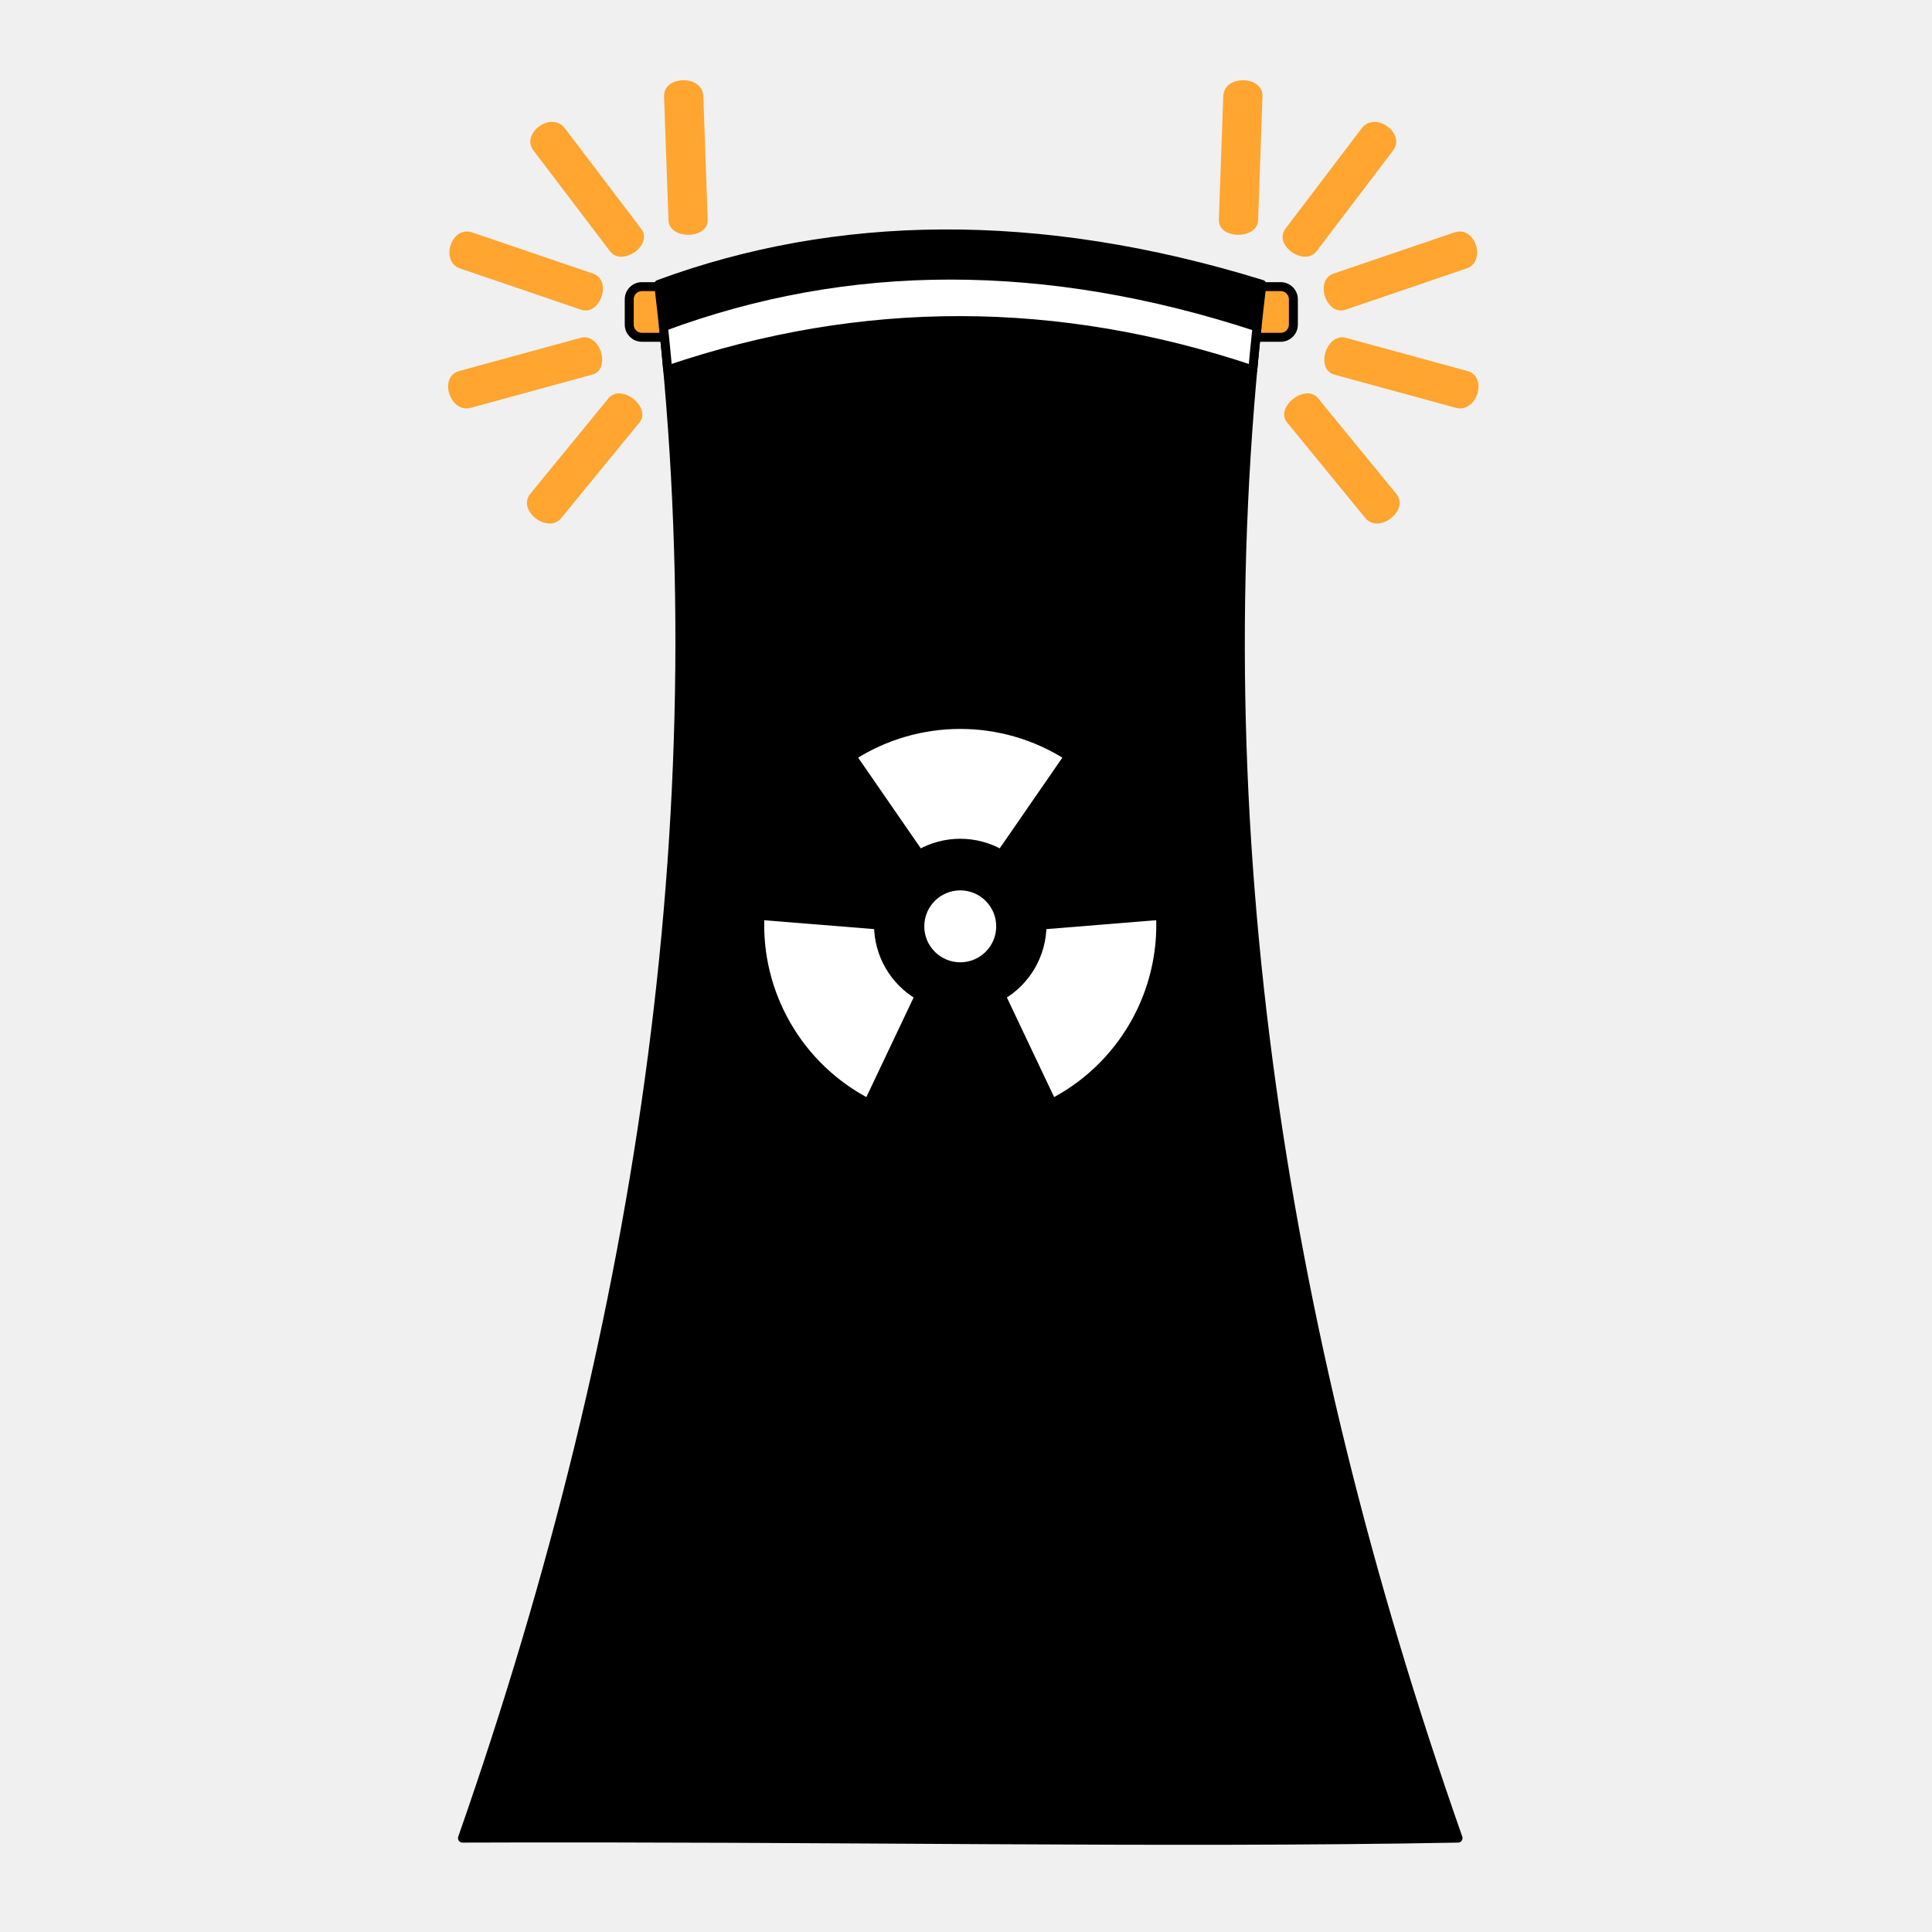
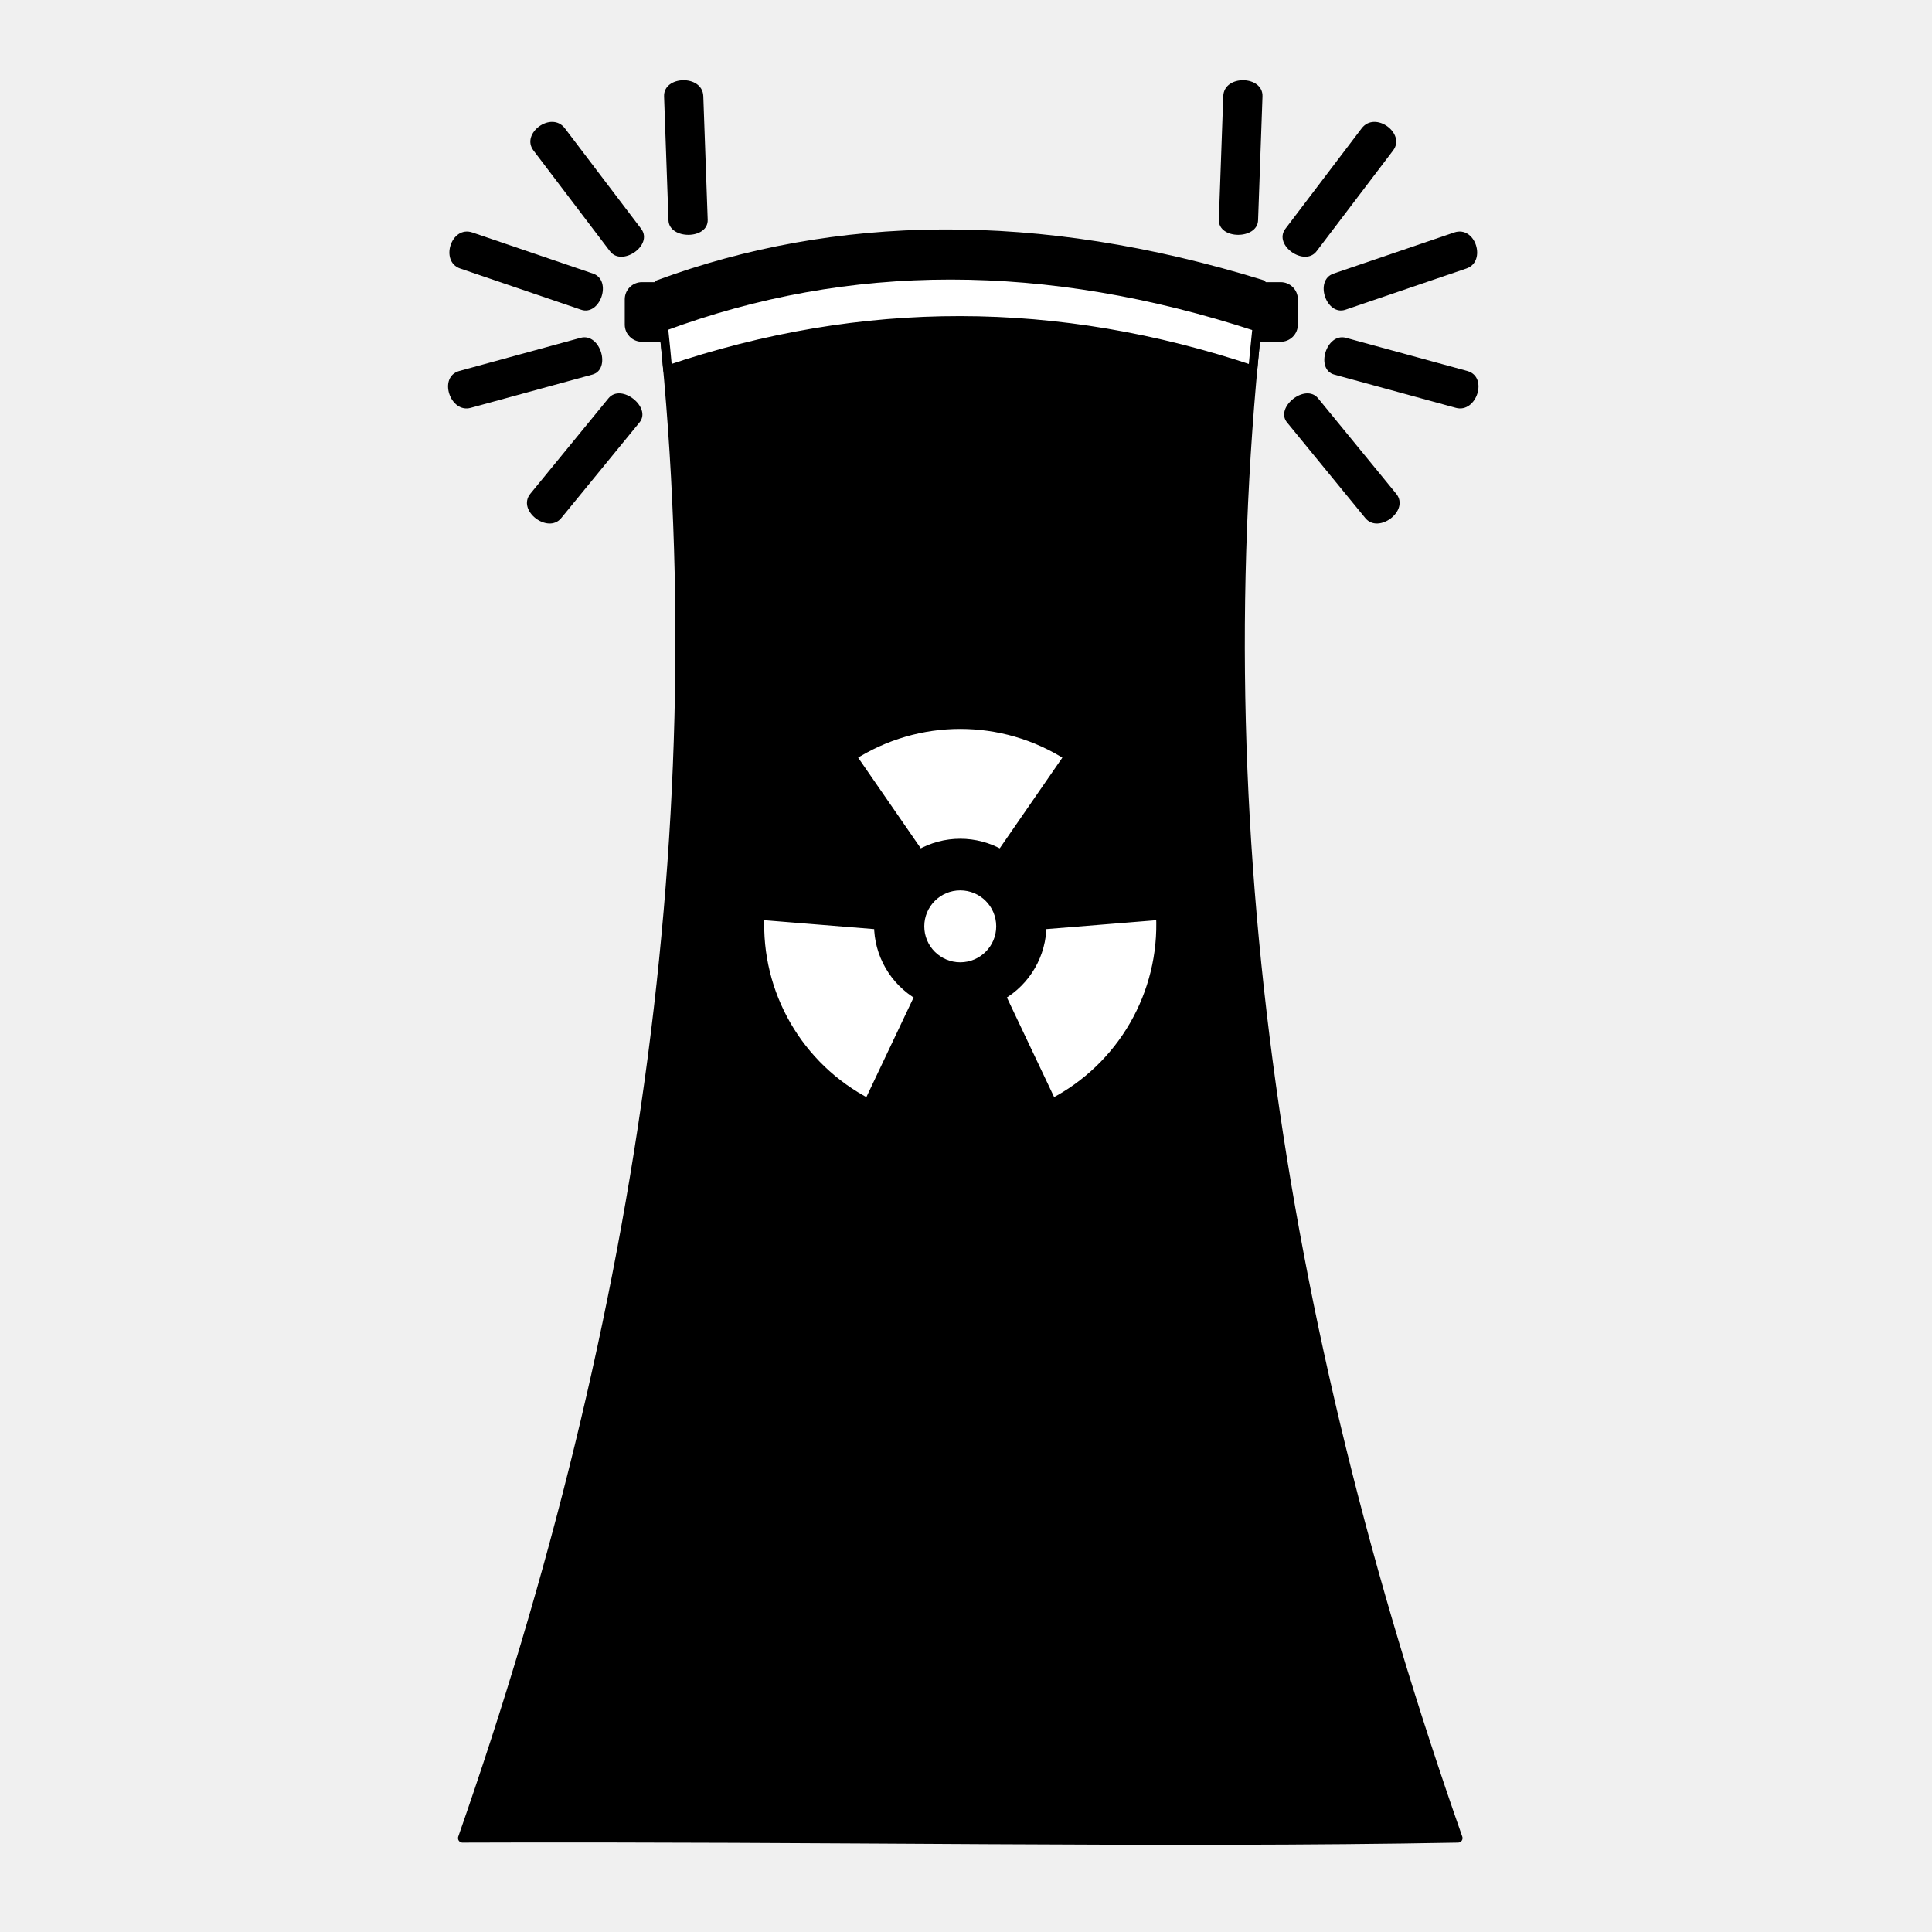
<svg xmlns="http://www.w3.org/2000/svg" width="100%" height="100%" viewBox="0 0 166 166" version="1.1" xml:space="preserve" style="fill-rule:evenodd;clip-rule:evenodd;stroke-linecap:round;stroke-linejoin:round;stroke-miterlimit:1.5;">
+   <rect x="0" y="0" width="165.016" height="165.016" style="fill:none;" />
  <g>
-     <path d="M59.128,25.716l-0,2.177c-0,0.601 -0.488,1.088 -1.089,1.088l-2.885,0c-0.601,0 -1.089,-0.487 -1.089,-1.088l0,-2.177c0,-0.601 0.488,-1.088 1.089,-1.088l2.885,-0c0.601,-0 1.089,0.487 1.089,1.088Z" style="fill:#ffa530;stroke:#000;stroke-width:0.77px;" />
-     <path d="M111.129,25.716l-0,2.177c-0,0.601 -0.488,1.088 -1.089,1.088l-3.477,0c-0.601,0 -1.089,-0.487 -1.089,-1.088l0,-2.177c0,-0.601 0.488,-1.088 1.089,-1.088l3.477,-0c0.601,-0 1.089,0.487 1.089,1.088Z" style="fill:#ffa530;stroke:#000;stroke-width:0.77px;" />
+     <path d="M59.128,25.716l-0,2.177c-0,0.601 -0.488,1.088 -1.089,1.088l-2.885,0c-0.601,0 -1.089,-0.487 -1.089,-1.088l0,-2.177c0,-0.601 0.488,-1.088 1.089,-1.088l2.885,-0c0.601,-0 1.089,0.487 1.089,1.088Z" style="stroke:#000;stroke-width:0.77px;" />
+     <path d="M111.129,25.716l-0,2.177c-0,0.601 -0.488,1.088 -1.089,1.088l-3.477,0c-0.601,0 -1.089,-0.487 -1.089,-1.088l0,-2.177c0,-0.601 0.488,-1.088 1.089,-1.088l3.477,-0c0.601,-0 1.089,0.487 1.089,1.088Z" style="stroke:#000;stroke-width:0.77px;" />
    <g>
      <path d="M125.278,157.934c-25.517,0.48 -53.808,-0.118 -85.541,0c15.727,-44.95 22.151,-89.6 16.859,-133.499c15.128,-5.583 32.492,-5.978 51.824,-0c-5.386,44.5 1.226,89 16.858,133.499Z" style="stroke:#000;stroke-width:0.77px;" />
      <path d="M107.639,31.787c-16.756,-5.616 -33.511,-5.693 -50.267,-0.001c-0.112,-1.24 -0.234,-2.479 -0.365,-3.717c15.889,-5.906 32.885,-5.919 50.998,0.016c-0.131,1.234 -0.253,2.468 -0.366,3.702Z" style="fill:#fff;stroke:#000;stroke-width:0.77px;" />
      <path d="M91.825,64.983l-5.808,8.411c-2.172,-1.255 -4.849,-1.255 -7.022,-0l-5.808,-8.411c5.677,-3.65 12.962,-3.65 18.638,0Zm-26.529,13.667l10.188,0.825c-0,2.509 1.338,4.827 3.511,6.082l-4.38,9.235c-5.999,-3.091 -9.642,-9.4 -9.319,-16.142Zm25.101,16.142l-4.38,-9.235c2.173,-1.255 3.512,-3.573 3.512,-6.082l10.187,-0.825c0.323,6.742 -3.32,13.051 -9.319,16.142Z" style="fill:#fff;stroke:#000;stroke-width:0.77px;" />
      <circle cx="82.506" cy="79.592" r="3.475" style="fill:#fff;stroke:#000;stroke-width:0.77px;" />
    </g>
    <g>
-       <path d="M117.309,44.512l-6.72,-8.21c-1.077,-1.289 1.556,-3.406 2.657,-2.086l6.72,8.209c1.179,1.45 -1.524,3.485 -2.657,2.087Z" style="fill:#ffa530;" />
-       <path d="M125.088,35.042l-10.436,-2.853c-1.658,-0.436 -0.71,-3.611 0.985,-3.165l10.436,2.853c1.836,0.508 0.783,3.656 -0.985,3.165Z" style="fill:#ffa530;" />
-       <path d="M125.992,23.071l-10.377,3.537c-1.638,0.575 -2.718,-2.51 -1.043,-3.098l10.378,-3.537c1.829,-0.617 2.805,2.506 1.042,3.098Z" style="fill:#ffa530;" />
-       <path d="M119.696,12.93l-6.566,8.647c-1.026,1.379 -3.744,-0.501 -2.694,-1.911l6.565,-8.647c1.162,-1.519 3.815,0.45 2.695,1.911Z" style="fill:#ffa530;" />
-       <path d="M108.475,8.287l-0.379,10.629c-0.043,1.683 -3.415,1.689 -3.371,-0.032l0.379,-10.629c0.073,-1.872 3.443,-1.771 3.371,0.032Z" style="fill:#ffa530;" />
+       <path d="M117.309,44.512l-6.72,-8.21c-1.077,-1.289 1.556,-3.406 2.657,-2.086l6.72,8.209c1.179,1.45 -1.524,3.485 -2.657,2.087Z" />
+       <path d="M125.088,35.042l-10.436,-2.853c-1.658,-0.436 -0.71,-3.611 0.985,-3.165l10.436,2.853c1.836,0.508 0.783,3.656 -0.985,3.165Z" />
+       <path d="M125.992,23.071l-10.377,3.537c-1.638,0.575 -2.718,-2.51 -1.043,-3.098l10.378,-3.537c1.829,-0.617 2.805,2.506 1.042,3.098Z" />
+       <path d="M119.696,12.93l-6.566,8.647c-1.026,1.379 -3.744,-0.501 -2.694,-1.911l6.565,-8.647c1.162,-1.519 3.815,0.45 2.695,1.911Z" />
+       <path d="M108.475,8.287l-0.379,10.629c-0.043,1.683 -3.415,1.689 -3.371,-0.032l0.379,-10.629c0.073,-1.872 3.443,-1.771 3.371,0.032Z" />
    </g>
    <g>
-       <path d="M48.223,44.512l6.72,-8.21c1.078,-1.289 -1.555,-3.406 -2.657,-2.086l-6.72,8.209c-1.178,1.45 1.524,3.485 2.657,2.087Z" style="fill:#ffa530;" />
-       <path d="M40.445,35.042l10.436,-2.853c1.657,-0.436 0.709,-3.611 -0.986,-3.165l-10.436,2.853c-1.836,0.508 -0.782,3.656 0.986,3.165Z" style="fill:#ffa530;" />
-       <path d="M39.54,23.071l10.377,3.537c1.638,0.575 2.719,-2.51 1.043,-3.098l-10.377,-3.537c-1.83,-0.617 -2.806,2.506 -1.043,3.098Z" style="fill:#ffa530;" />
-       <path d="M45.837,12.93l6.565,8.647c1.026,1.379 3.744,-0.501 2.694,-1.911l-6.565,-8.647c-1.161,-1.519 -3.814,0.45 -2.694,1.911Z" style="fill:#ffa530;" />
-       <path d="M57.058,8.287l0.378,10.629c0.043,1.683 3.415,1.689 3.371,-0.032l-0.378,-10.629c-0.074,-1.872 -3.444,-1.771 -3.371,0.032Z" style="fill:#ffa530;" />
+       <path d="M48.223,44.512l6.72,-8.21c1.078,-1.289 -1.555,-3.406 -2.657,-2.086l-6.72,8.209c-1.178,1.45 1.524,3.485 2.657,2.087Z" />
+       <path d="M40.445,35.042l10.436,-2.853c1.657,-0.436 0.709,-3.611 -0.986,-3.165l-10.436,2.853c-1.836,0.508 -0.782,3.656 0.986,3.165Z" />
+       <path d="M39.54,23.071l10.377,3.537c1.638,0.575 2.719,-2.51 1.043,-3.098l-10.377,-3.537c-1.83,-0.617 -2.806,2.506 -1.043,3.098Z" />
+       <path d="M45.837,12.93l6.565,8.647c1.026,1.379 3.744,-0.501 2.694,-1.911l-6.565,-8.647c-1.161,-1.519 -3.814,0.45 -2.694,1.911Z" />
+       <path d="M57.058,8.287l0.378,10.629c0.043,1.683 3.415,1.689 3.371,-0.032l-0.378,-10.629c-0.074,-1.872 -3.444,-1.771 -3.371,0.032Z" />
    </g>
  </g>
-   <rect x="0" y="0" width="165.016" height="165.016" style="fill:none;" />
+   <rect x="-156.45" y="3.329" width="165.016" height="165.016" style="fill:none;" />
+   <rect x="144.892" y="6.775" width="158.124" height="158.124" style="fill:none;" />
</svg>
